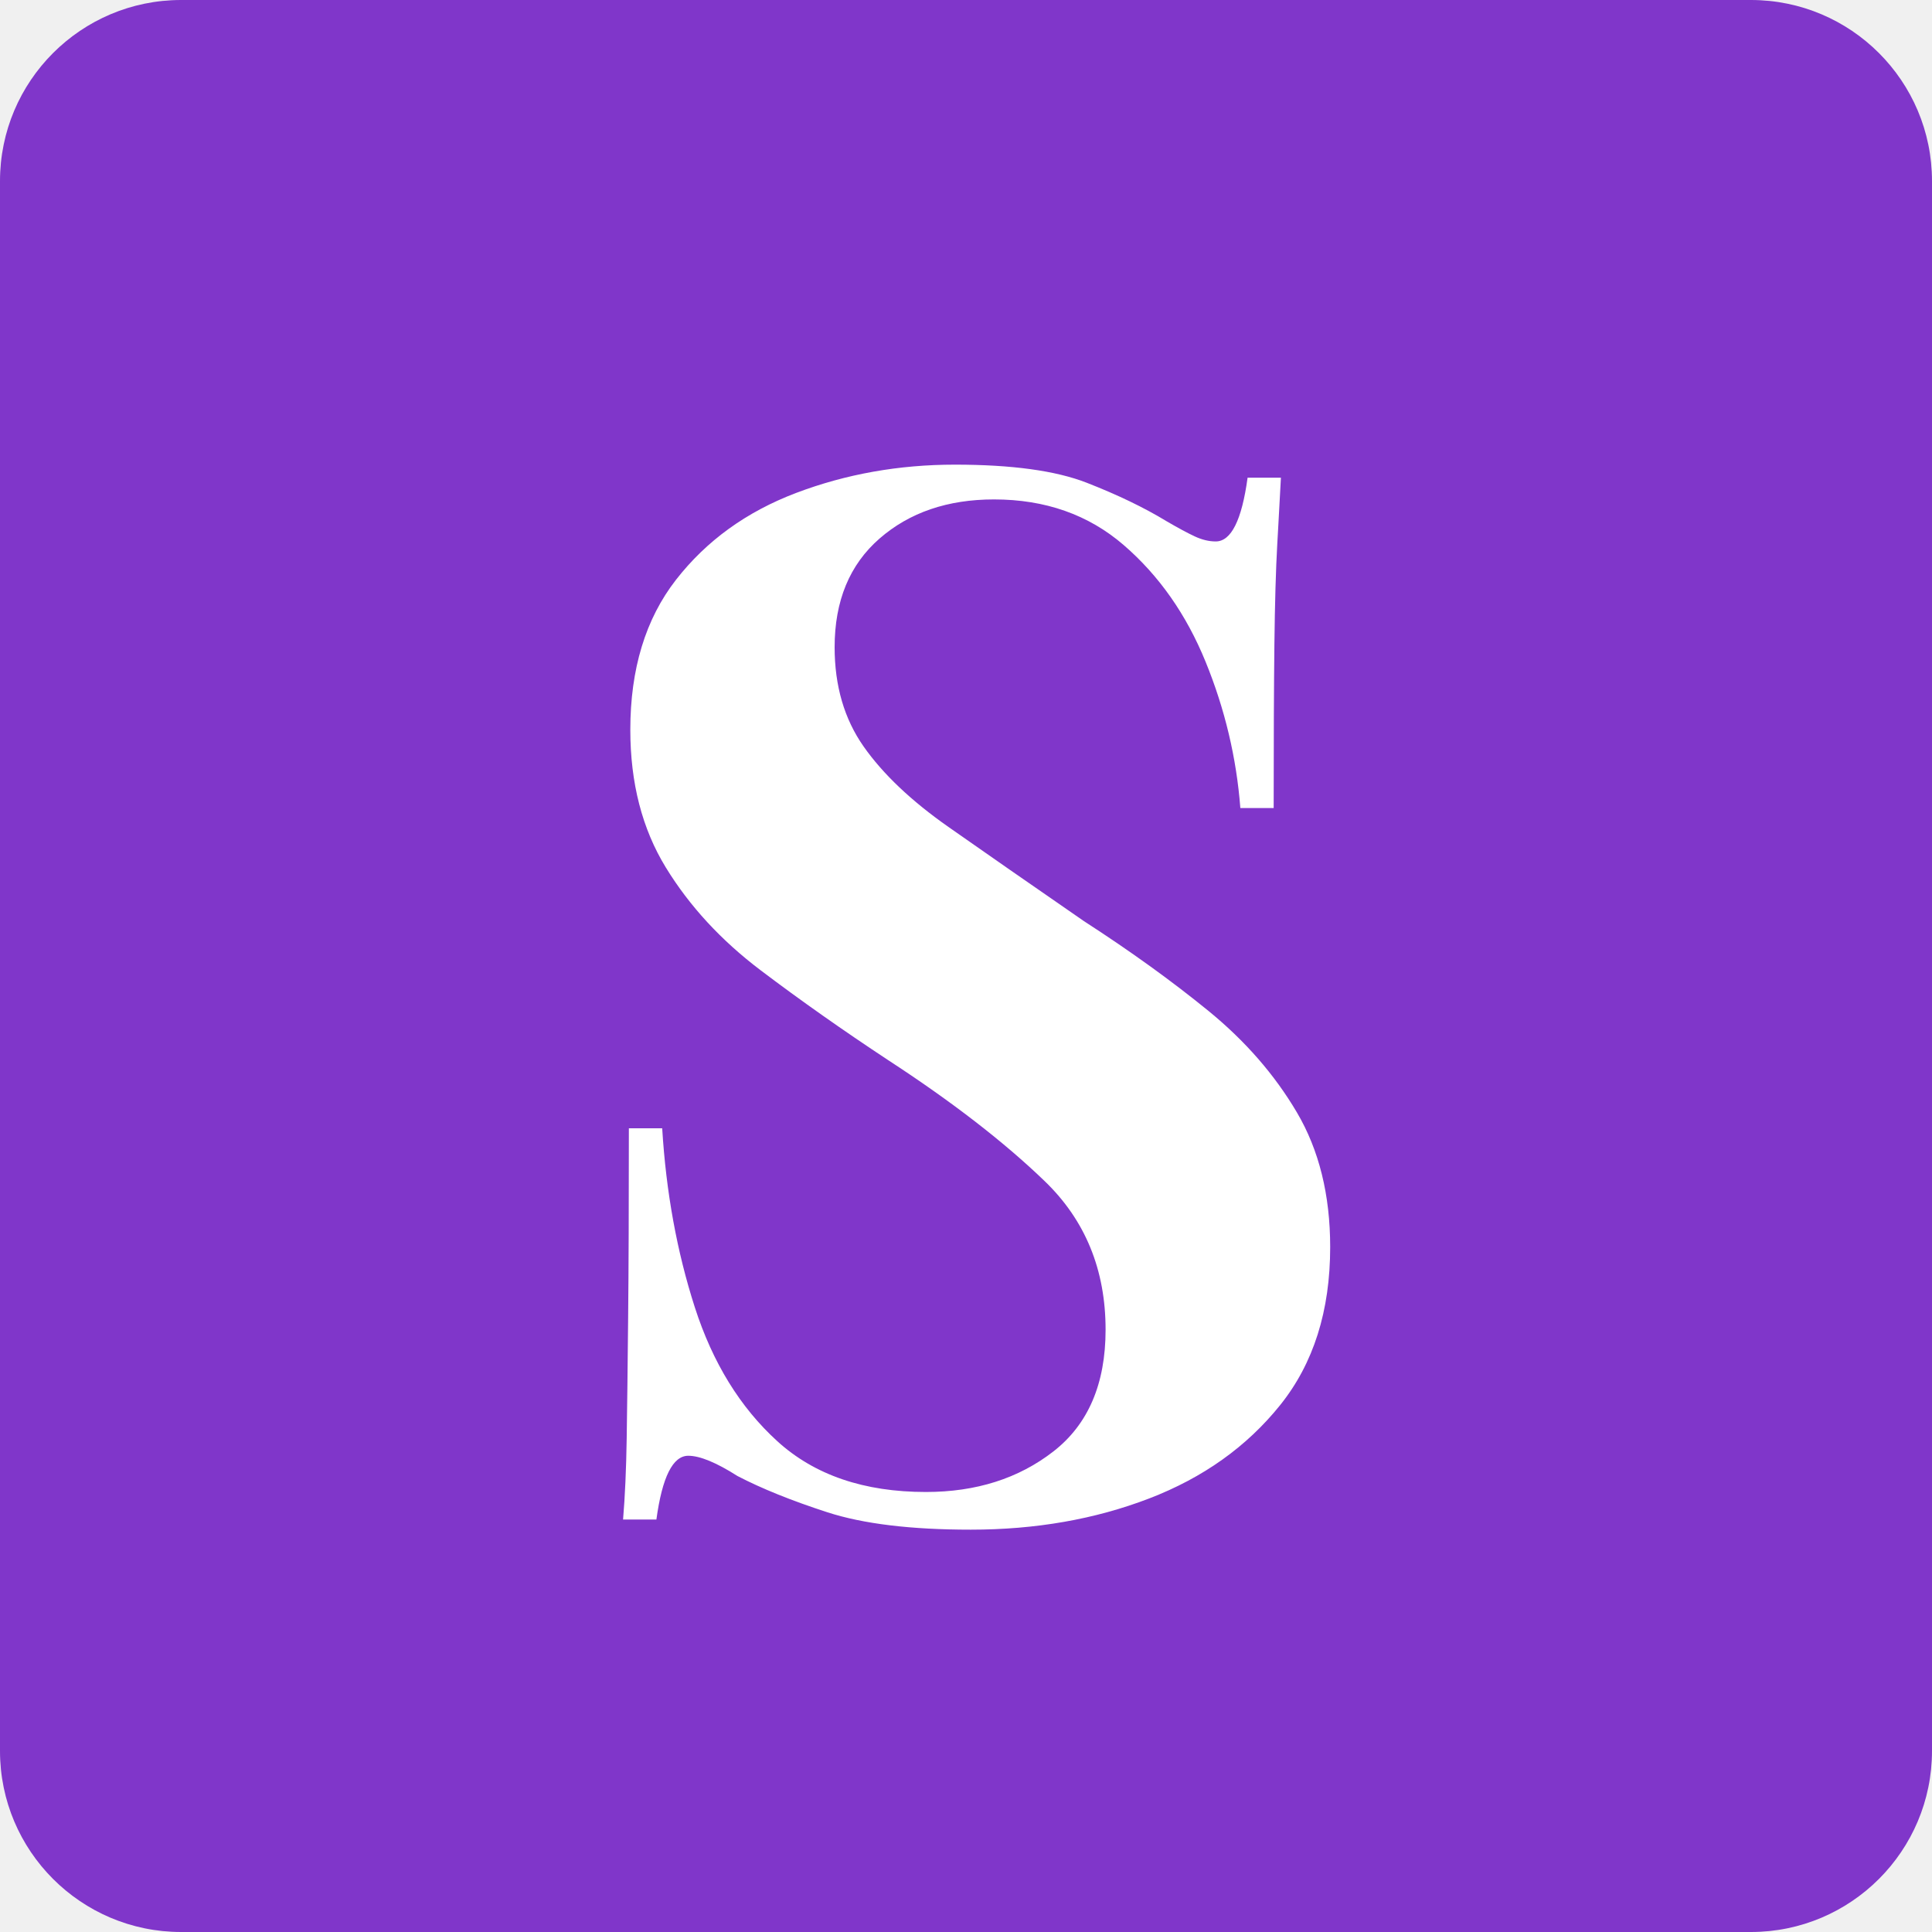
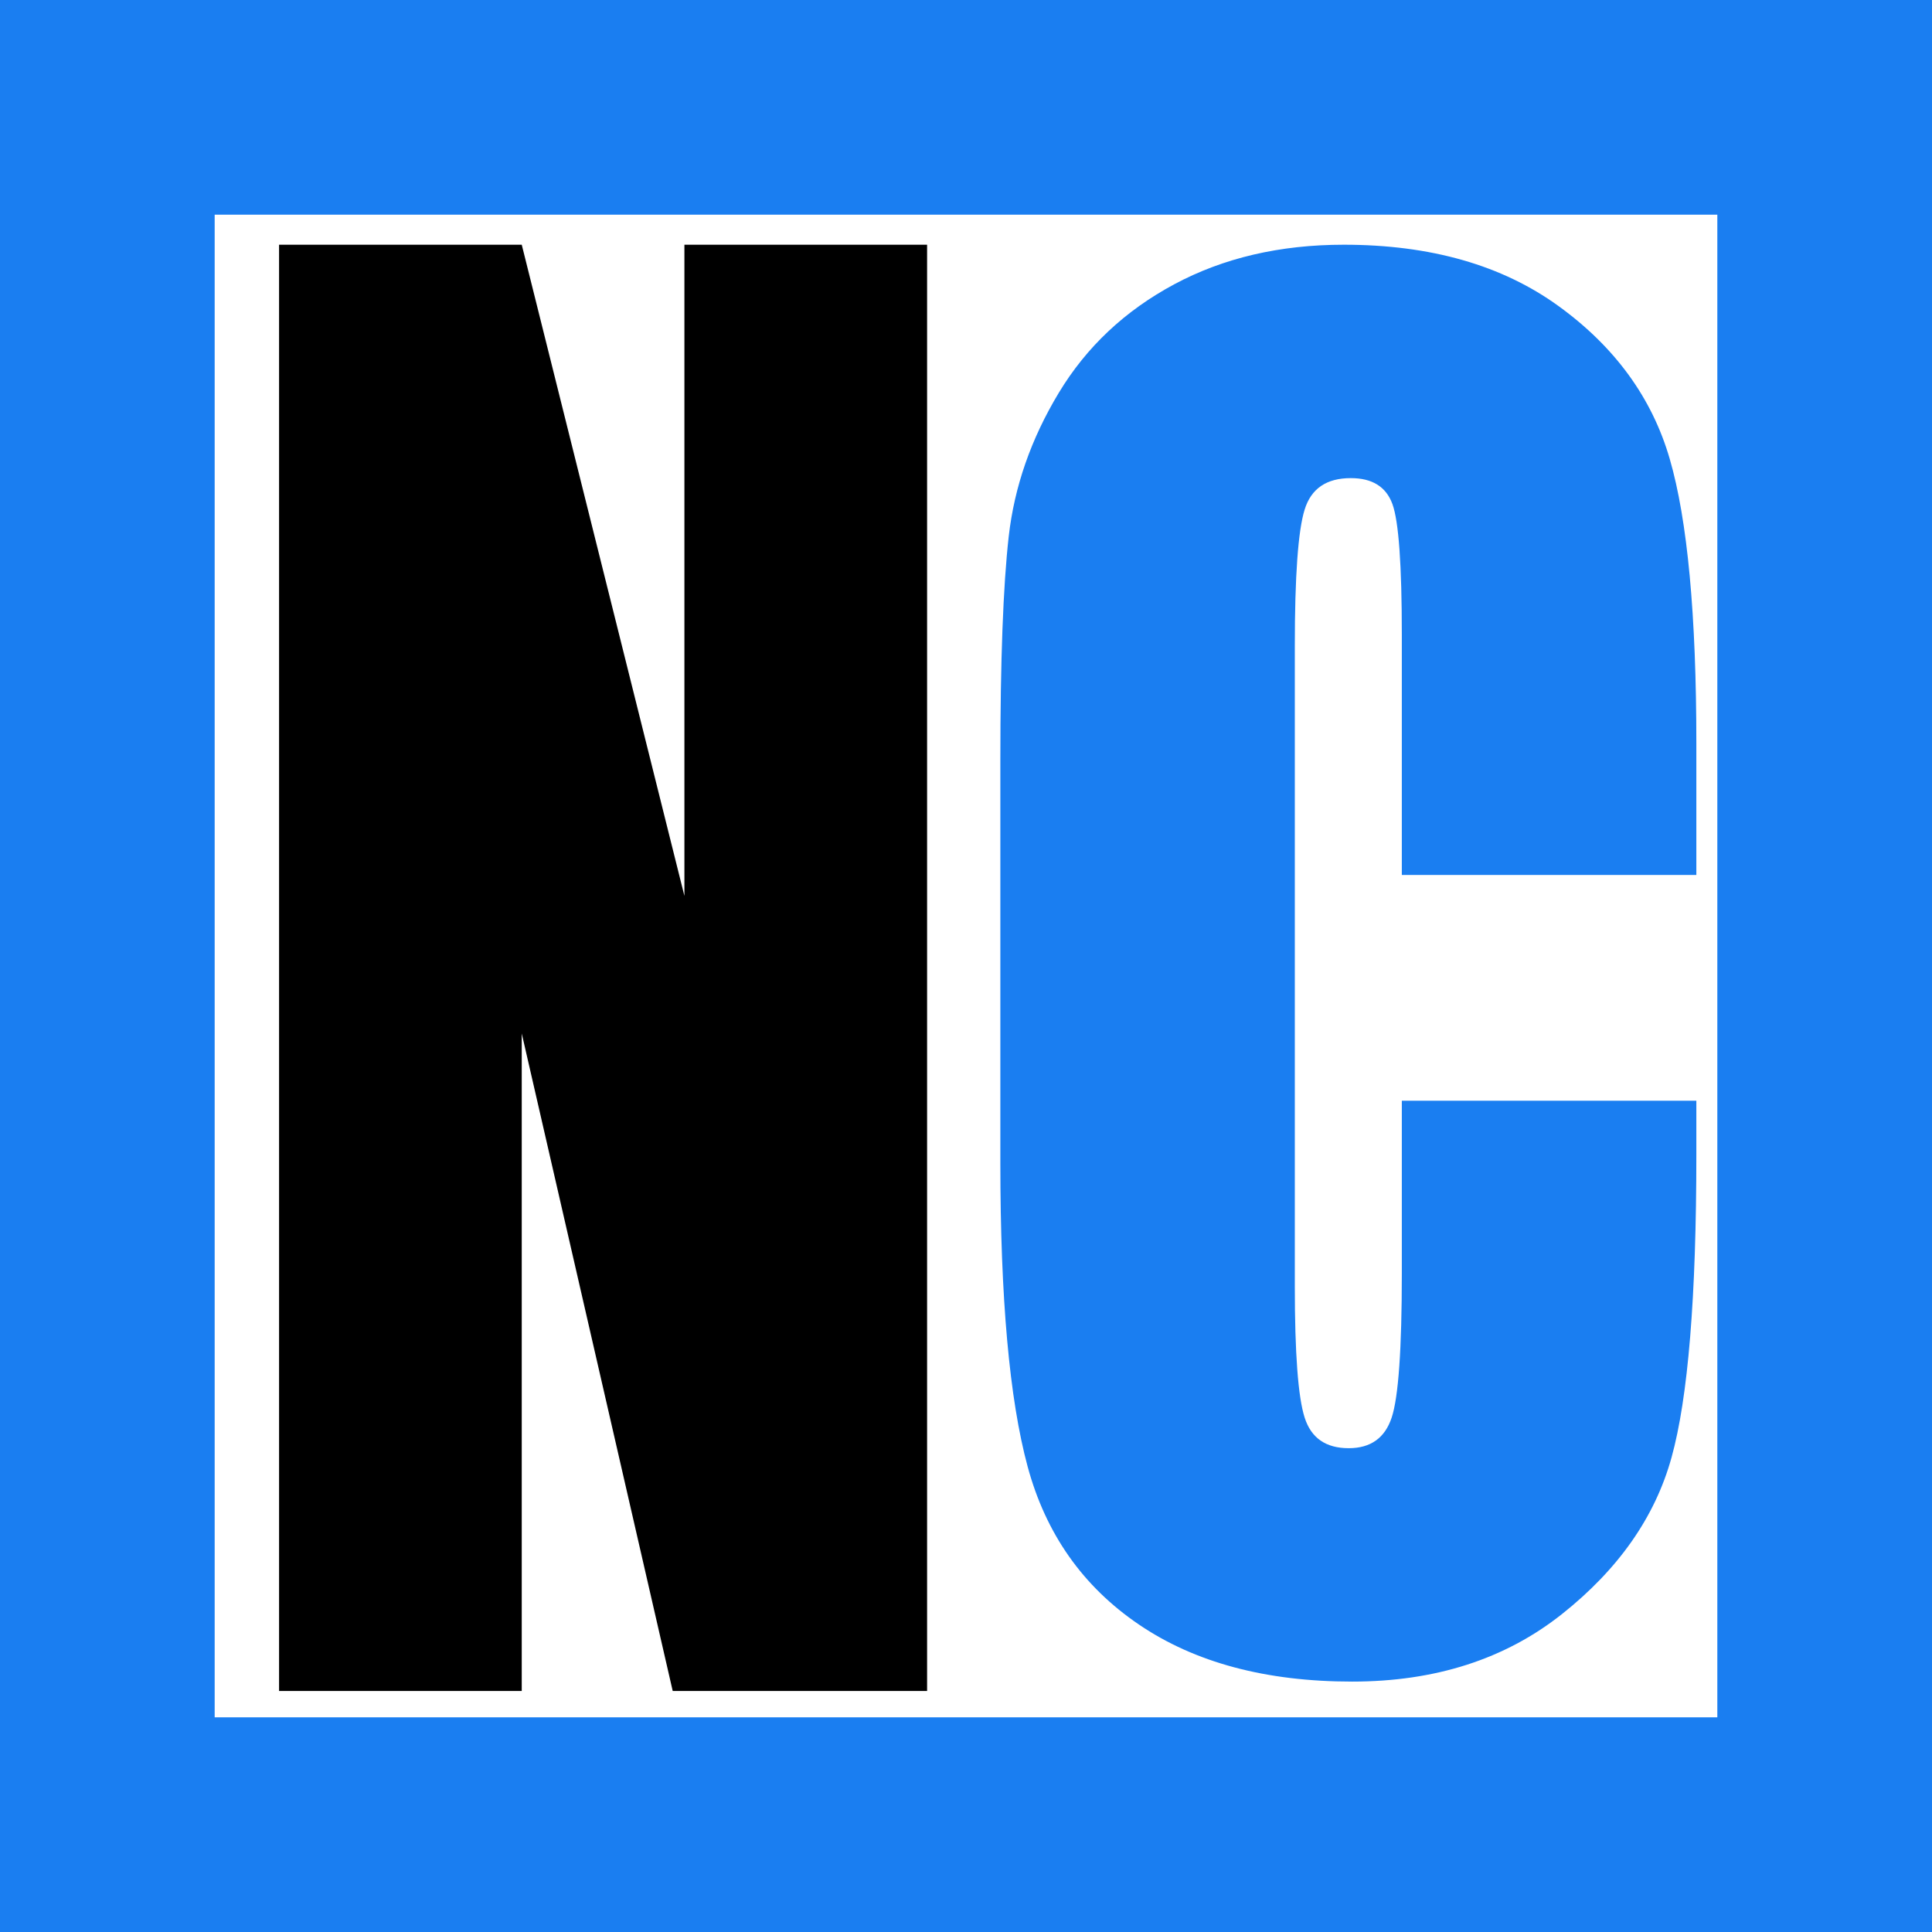
- <svg xmlns="http://www.w3.org/2000/svg" width="32px" height="32px" viewBox="0 0 32 32" version="1.1">
+ <svg xmlns="http://www.w3.org/2000/svg" width="36px" height="36px" viewBox="0 0 36 36" version="1.1">
  <g id="Page-1" stroke="none" stroke-width="1" fill="none" fill-rule="evenodd">
-     <g id="Group">
-       <rect id="Rectangle" fill="#8036ca" x="0" y="0" width="32" height="32" rx="3" />
-       <path d="M16.08,25.336 C17.152,25.336 18.136,25.164 19.032,24.82 C19.928,24.476 20.652,23.96 21.204,23.272 C21.756,22.584 22.032,21.712 22.032,20.656 C22.032,19.792 21.848,19.048 21.48,18.424 C21.112,17.8 20.624,17.24 20.016,16.744 C19.408,16.248 18.72,15.752 17.952,15.256 C17.072,14.648 16.324,14.128 15.708,13.696 C15.092,13.264 14.624,12.82 14.304,12.364 C13.984,11.908 13.824,11.36 13.824,10.72 C13.824,9.952 14.072,9.352 14.568,8.92 C15.064,8.488 15.696,8.272 16.464,8.272 C17.312,8.272 18.028,8.524 18.612,9.028 C19.196,9.532 19.648,10.176 19.968,10.96 C20.288,11.744 20.48,12.552 20.544,13.384 L20.544,13.384 L21.096,13.384 C21.096,12.264 21.1,11.36 21.108,10.672 C21.116,9.984 21.132,9.428 21.156,9.004 L21.17,8.757 C21.188,8.437 21.203,8.155 21.216,7.912 L21.216,7.912 L20.664,7.912 C20.568,8.616 20.392,8.968 20.136,8.968 C20.024,8.968 19.908,8.94 19.788,8.884 C19.668,8.828 19.512,8.744 19.32,8.632 C18.952,8.408 18.512,8.196 18,7.996 C17.488,7.796 16.76,7.696 15.816,7.696 C14.888,7.696 14.012,7.852 13.188,8.164 C12.364,8.476 11.7,8.956 11.196,9.604 C10.692,10.252 10.44,11.08 10.44,12.088 C10.44,12.968 10.636,13.728 11.028,14.368 C11.42,15.008 11.944,15.576 12.6,16.072 C13.256,16.568 13.96,17.064 14.712,17.56 C15.768,18.248 16.632,18.916 17.304,19.564 C17.976,20.212 18.312,21.032 18.312,22.024 C18.312,22.92 18.024,23.592 17.448,24.04 C16.872,24.488 16.168,24.712 15.336,24.712 C14.312,24.712 13.492,24.432 12.876,23.872 C12.26,23.312 11.804,22.572 11.508,21.652 C11.212,20.732 11.032,19.744 10.968,18.688 L10.968,18.688 L10.416,18.688 C10.416,19.952 10.412,20.996 10.404,21.82 C10.396,22.644 10.388,23.312 10.38,23.824 C10.372,24.336 10.352,24.784 10.32,25.168 L10.32,25.168 L10.872,25.168 C10.968,24.464 11.144,24.112 11.4,24.112 C11.592,24.112 11.864,24.224 12.216,24.448 C12.616,24.656 13.112,24.856 13.704,25.048 C14.296,25.24 15.088,25.336 16.08,25.336 Z" id="S" fill="#FFFFFF" fill-rule="nonzero" />
+     <g id="logo-mobile-copy" transform="translate(2, 2)">
+       <rect id="Rectangle-6" stroke="#1A7EF1" stroke-width="4" fill="#FFFFFF" x="0" y="0" width="32" height="32" />
+       <polygon id="Path" fill="#000000" points="15.275 2.56 15.275 29.509 10.535 29.509 7.722 17.258 7.722 29.509 3.2 29.509 3.2 2.56 7.722 2.56 10.753 14.694 10.753 2.56" />
+       <path d="M29.609,14.304 L24.121,14.304 L24.121,9.829 C24.121,8.527 24.063,7.715 23.946,7.393 C23.828,7.07 23.57,6.909 23.17,6.909 C22.718,6.909 22.431,7.104 22.31,7.496 C22.188,7.887 22.127,8.734 22.127,10.035 L22.127,21.97 C22.127,23.218 22.188,24.033 22.31,24.414 C22.431,24.795 22.705,24.985 23.131,24.985 C23.539,24.985 23.806,24.795 23.932,24.414 C24.058,24.033 24.121,23.139 24.121,21.732 L24.121,18.51 L29.609,18.51 L29.609,19.51 C29.609,22.166 29.455,24.049 29.146,25.16 C28.838,26.271 28.155,27.244 27.1,28.08 C26.044,28.916 24.743,29.334 23.196,29.334 C21.589,29.334 20.263,28.979 19.221,28.27 C18.178,27.562 17.487,26.58 17.148,25.326 C16.809,24.073 16.64,22.187 16.64,19.669 L16.64,12.162 C16.64,10.31 16.692,8.921 16.796,7.996 C16.901,7.07 17.211,6.179 17.728,5.321 C18.245,4.464 18.962,3.79 19.879,3.298 C20.796,2.806 21.849,2.56 23.04,2.56 C24.656,2.56 25.99,2.941 27.041,3.703 C28.092,4.464 28.783,5.414 29.113,6.551 C29.444,7.689 29.609,9.458 29.609,11.86 L29.609,14.304 Z" id="Path" fill="#1A7EF1" />
    </g>
  </g>
</svg>
